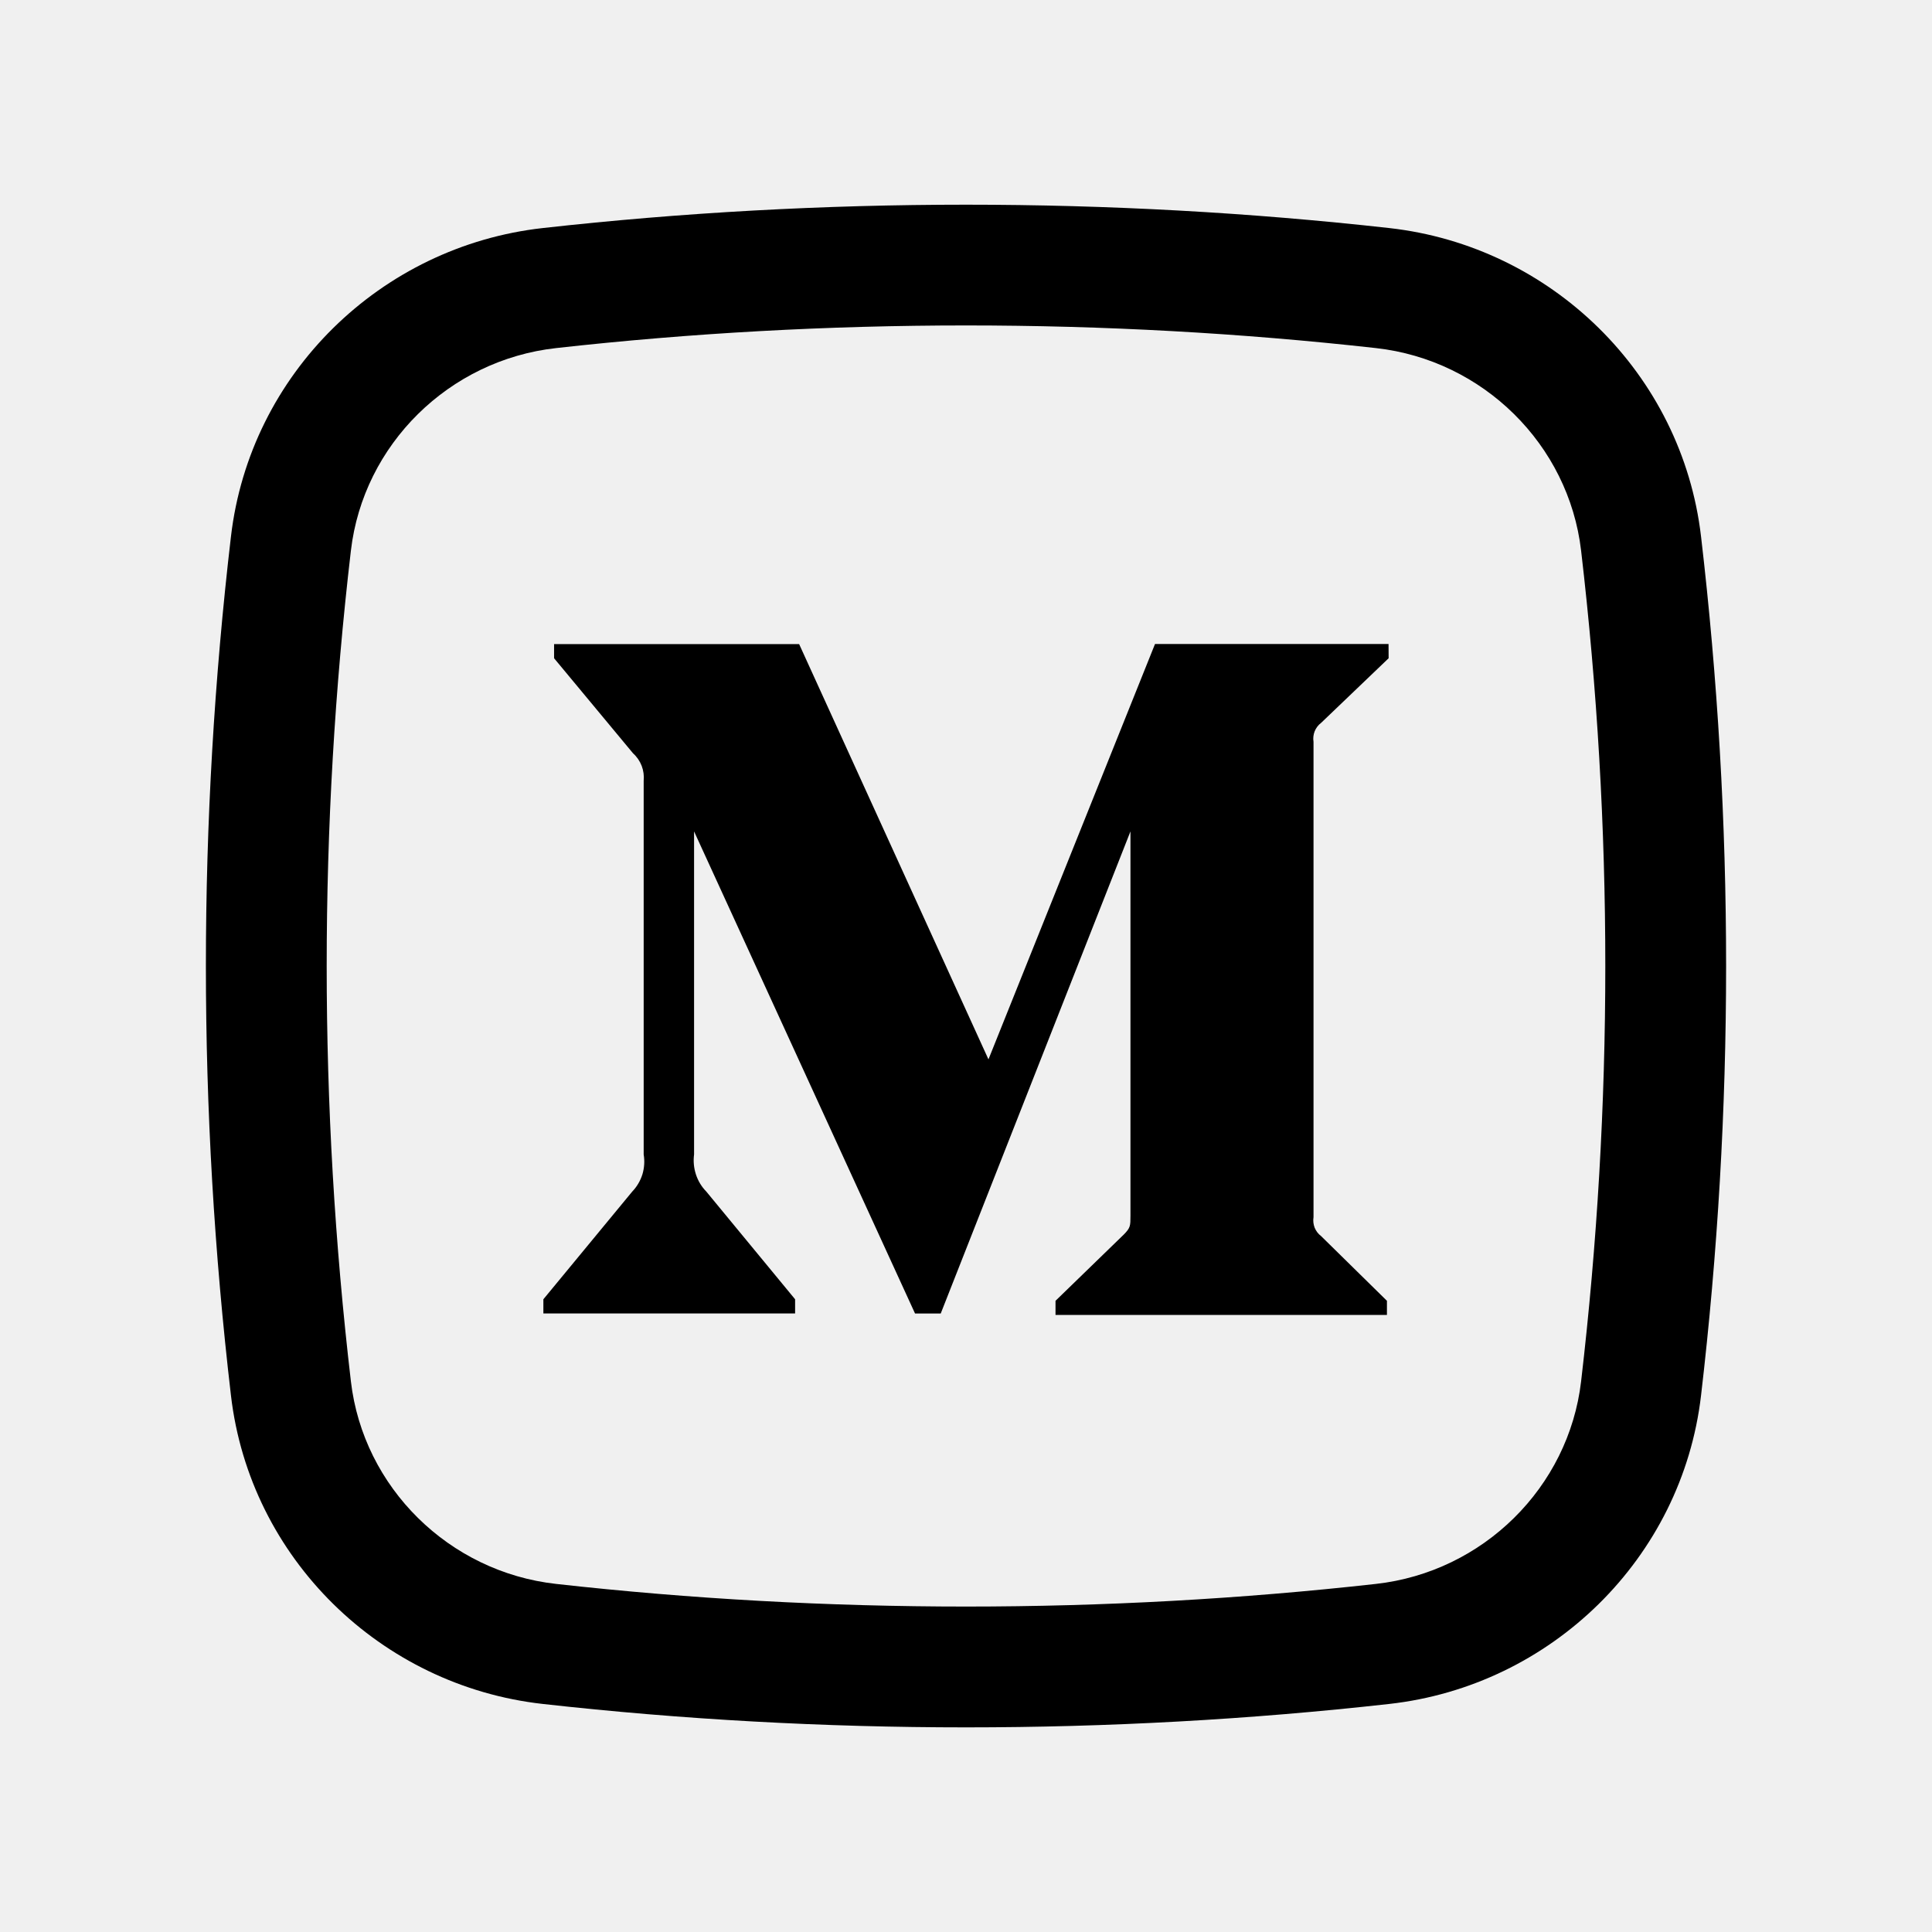
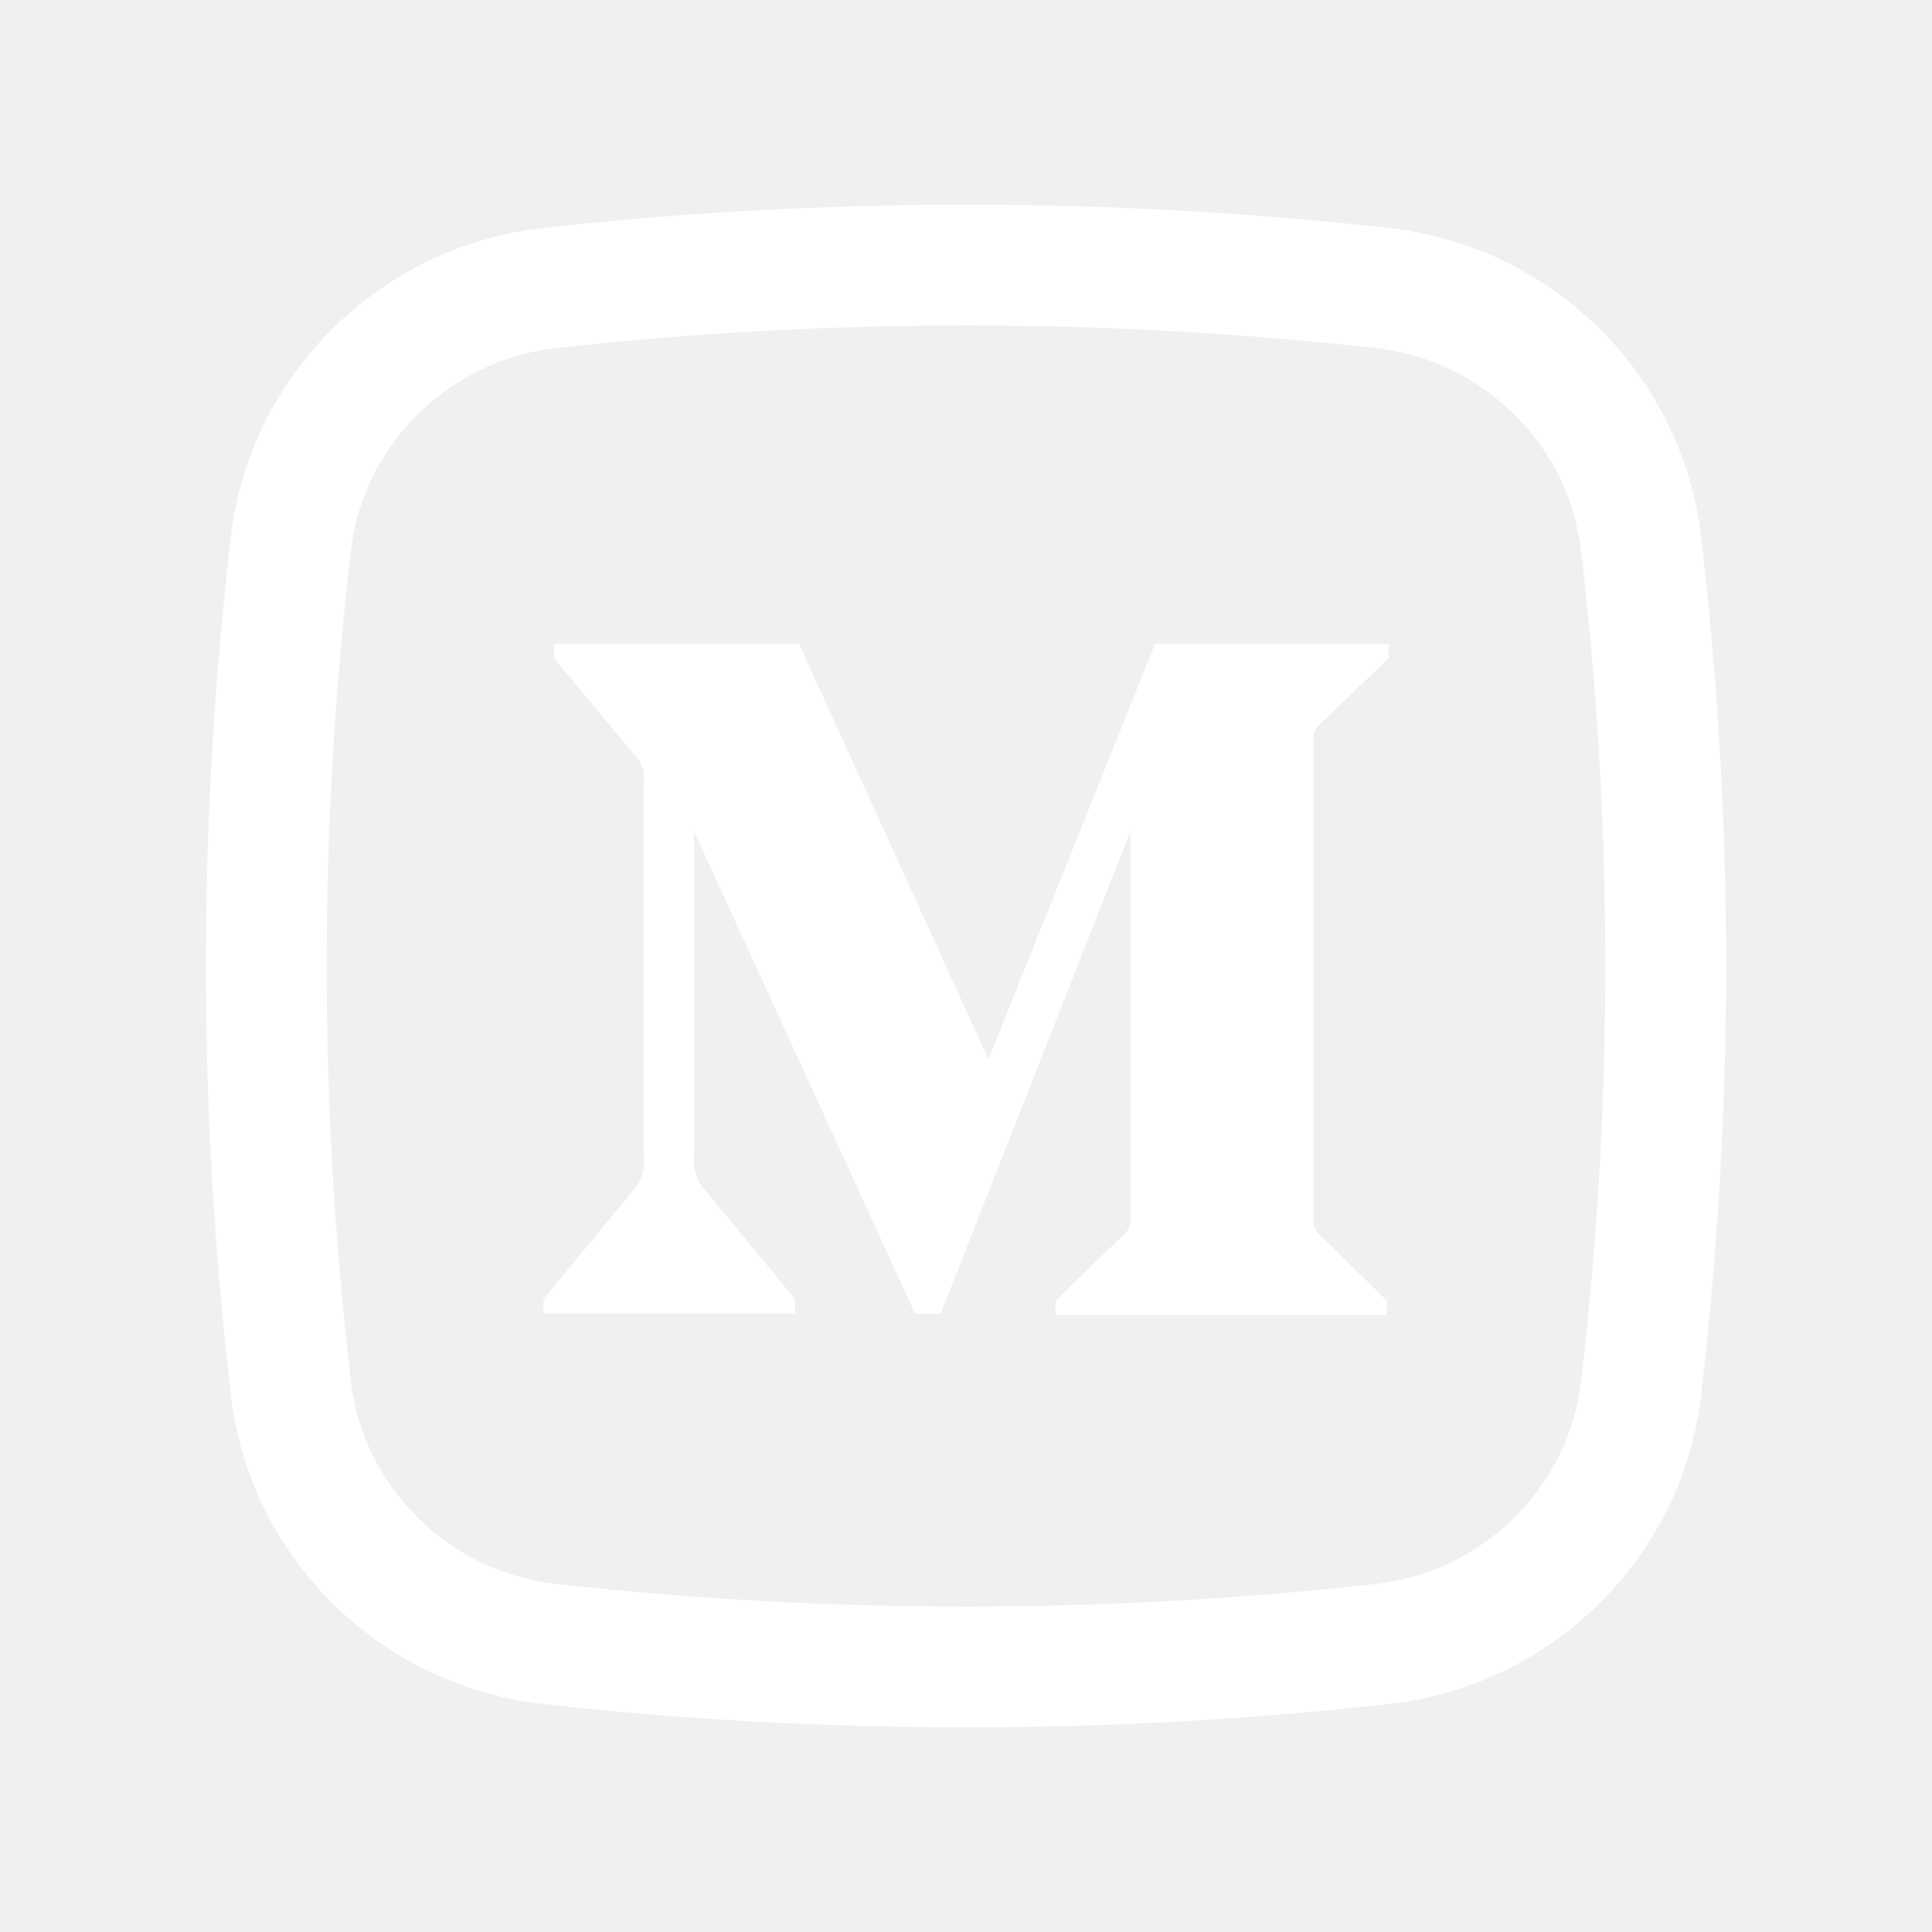
- <svg xmlns="http://www.w3.org/2000/svg" width="800px" height="800px" viewBox="0 0 24 24" fill="none">
-   <path d="M16.411 8.98L17.25 8.177L17.249 8H14.348L12.279 13.16L9.927 8.001H6.883V8.177L7.864 9.358C7.911 9.4 7.948 9.454 7.971 9.513C7.994 9.573 8.002 9.637 7.996 9.7V14.341C8.01 14.424 8.004 14.509 7.98 14.589C7.955 14.668 7.912 14.742 7.854 14.802L6.75 16.14V16.316H9.877V16.14L8.774 14.802C8.715 14.742 8.671 14.669 8.645 14.589C8.619 14.509 8.611 14.425 8.622 14.341V10.328L11.367 16.317H11.686L14.043 10.328V15.101C14.043 15.228 14.043 15.252 13.96 15.336L13.112 16.159V16.335H17.229V16.159L16.411 15.355C16.375 15.328 16.348 15.292 16.331 15.251C16.315 15.209 16.31 15.164 16.317 15.12V9.215C16.31 9.171 16.315 9.126 16.331 9.085C16.348 9.043 16.375 9.007 16.411 8.98Z" fill="#000000" />
-   <path fill-rule="evenodd" clip-rule="evenodd" d="M17.258 2.833C13.792 2.446 10.208 2.446 6.742 2.833C4.73 3.058 3.105 4.643 2.869 6.665C2.454 10.21 2.454 13.79 2.869 17.335C3.105 19.357 4.73 20.942 6.742 21.167C10.208 21.555 13.792 21.555 17.258 21.167C19.27 20.942 20.895 19.357 21.131 17.335C21.546 13.79 21.546 10.21 21.131 6.665C20.895 4.643 19.27 3.058 17.258 2.833ZM6.908 4.324C10.264 3.949 13.736 3.949 17.092 4.324C18.422 4.472 19.487 5.522 19.641 6.84C20.042 10.268 20.042 13.732 19.641 17.16C19.487 18.478 18.422 19.528 17.092 19.676C13.736 20.051 10.264 20.051 6.908 19.676C5.578 19.528 4.513 18.478 4.359 17.16C3.958 13.732 3.958 10.268 4.359 6.84C4.513 5.522 5.578 4.472 6.908 4.324Z" fill="#000000" />
+ <svg xmlns="http://www.w3.org/2000/svg" width="800px" height="800px" viewBox="0 0 24 24" fill="#fff">
+   <path d="M16.411 8.98L17.25 8.177L17.249 8H14.348L12.279 13.16L9.927 8.001H6.883V8.177L7.864 9.358C7.911 9.4 7.948 9.454 7.971 9.513C7.994 9.573 8.002 9.637 7.996 9.7V14.341C8.01 14.424 8.004 14.509 7.98 14.589C7.955 14.668 7.912 14.742 7.854 14.802L6.75 16.14V16.316H9.877V16.14L8.774 14.802C8.715 14.742 8.671 14.669 8.645 14.589C8.619 14.509 8.611 14.425 8.622 14.341V10.328L11.367 16.317H11.686L14.043 10.328V15.101C14.043 15.228 14.043 15.252 13.96 15.336L13.112 16.159V16.335H17.229V16.159L16.411 15.355C16.375 15.328 16.348 15.292 16.331 15.251C16.315 15.209 16.31 15.164 16.317 15.12V9.215C16.31 9.171 16.315 9.126 16.331 9.085C16.348 9.043 16.375 9.007 16.411 8.98Z" fill="#fff" />
+   <path fill-rule="evenodd" clip-rule="evenodd" d="M17.258 2.833C13.792 2.446 10.208 2.446 6.742 2.833C4.73 3.058 3.105 4.643 2.869 6.665C2.454 10.21 2.454 13.79 2.869 17.335C3.105 19.357 4.73 20.942 6.742 21.167C10.208 21.555 13.792 21.555 17.258 21.167C19.27 20.942 20.895 19.357 21.131 17.335C21.546 13.79 21.546 10.21 21.131 6.665C20.895 4.643 19.27 3.058 17.258 2.833ZM6.908 4.324C10.264 3.949 13.736 3.949 17.092 4.324C18.422 4.472 19.487 5.522 19.641 6.84C20.042 10.268 20.042 13.732 19.641 17.16C19.487 18.478 18.422 19.528 17.092 19.676C13.736 20.051 10.264 20.051 6.908 19.676C5.578 19.528 4.513 18.478 4.359 17.16C3.958 13.732 3.958 10.268 4.359 6.84C4.513 5.522 5.578 4.472 6.908 4.324Z" fill="#fff" />
</svg>
